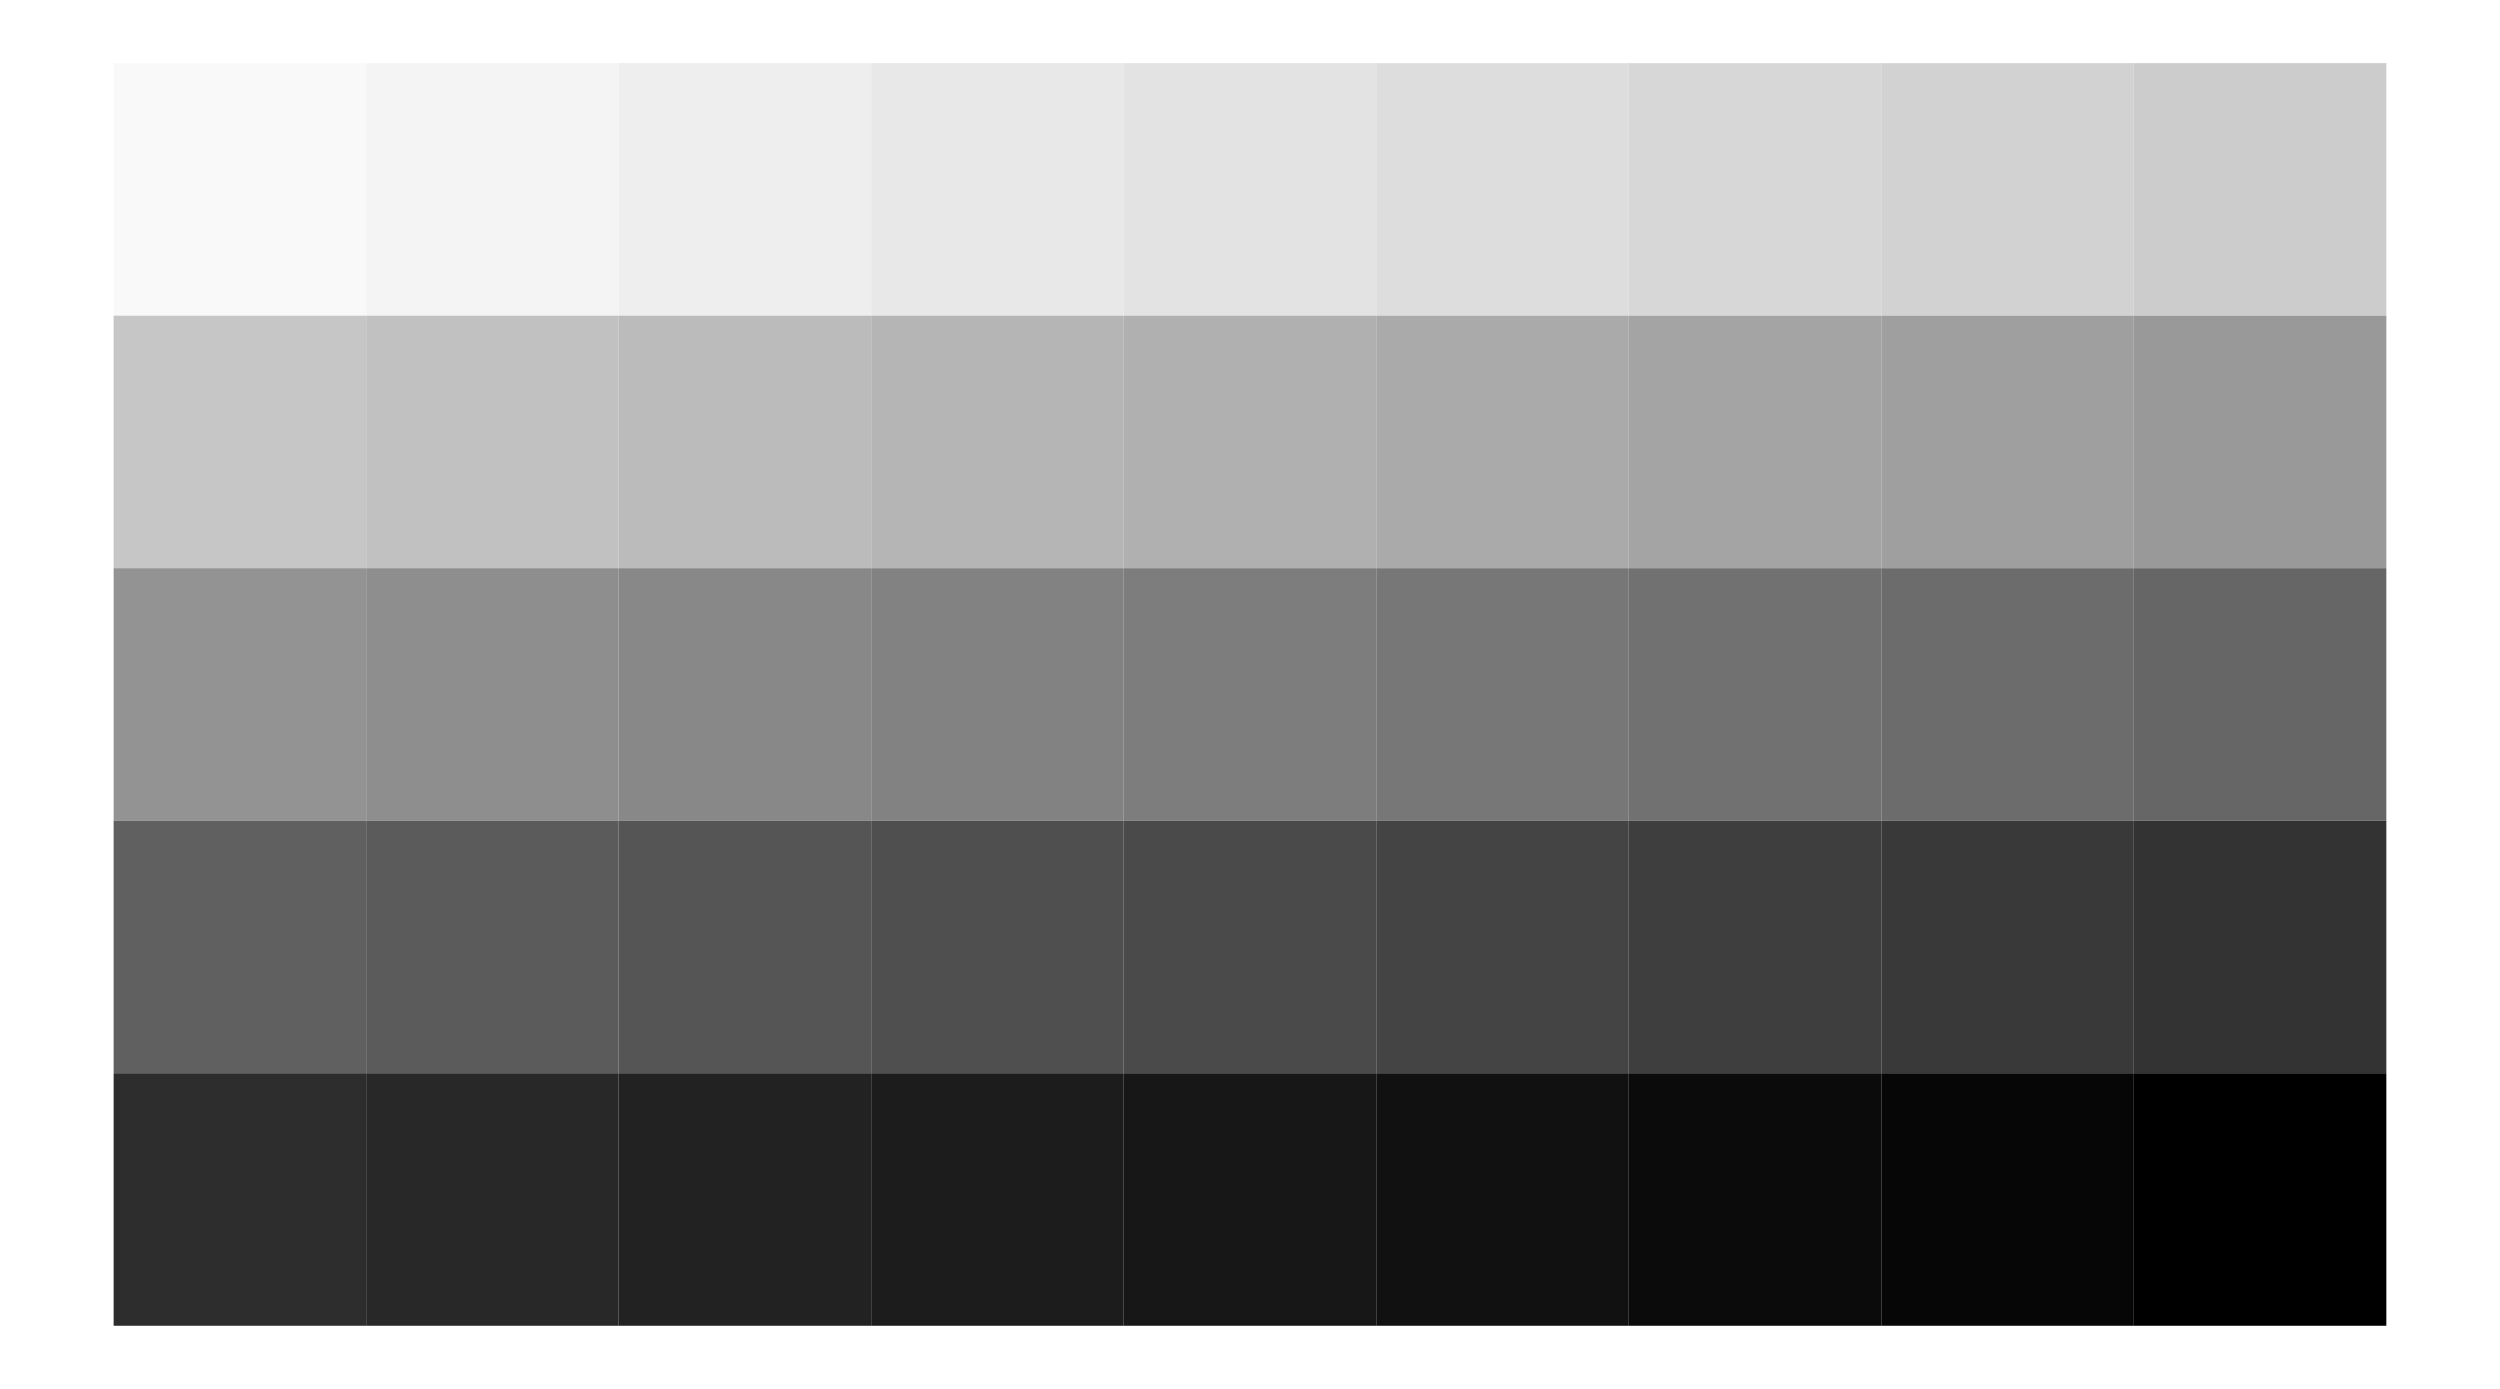
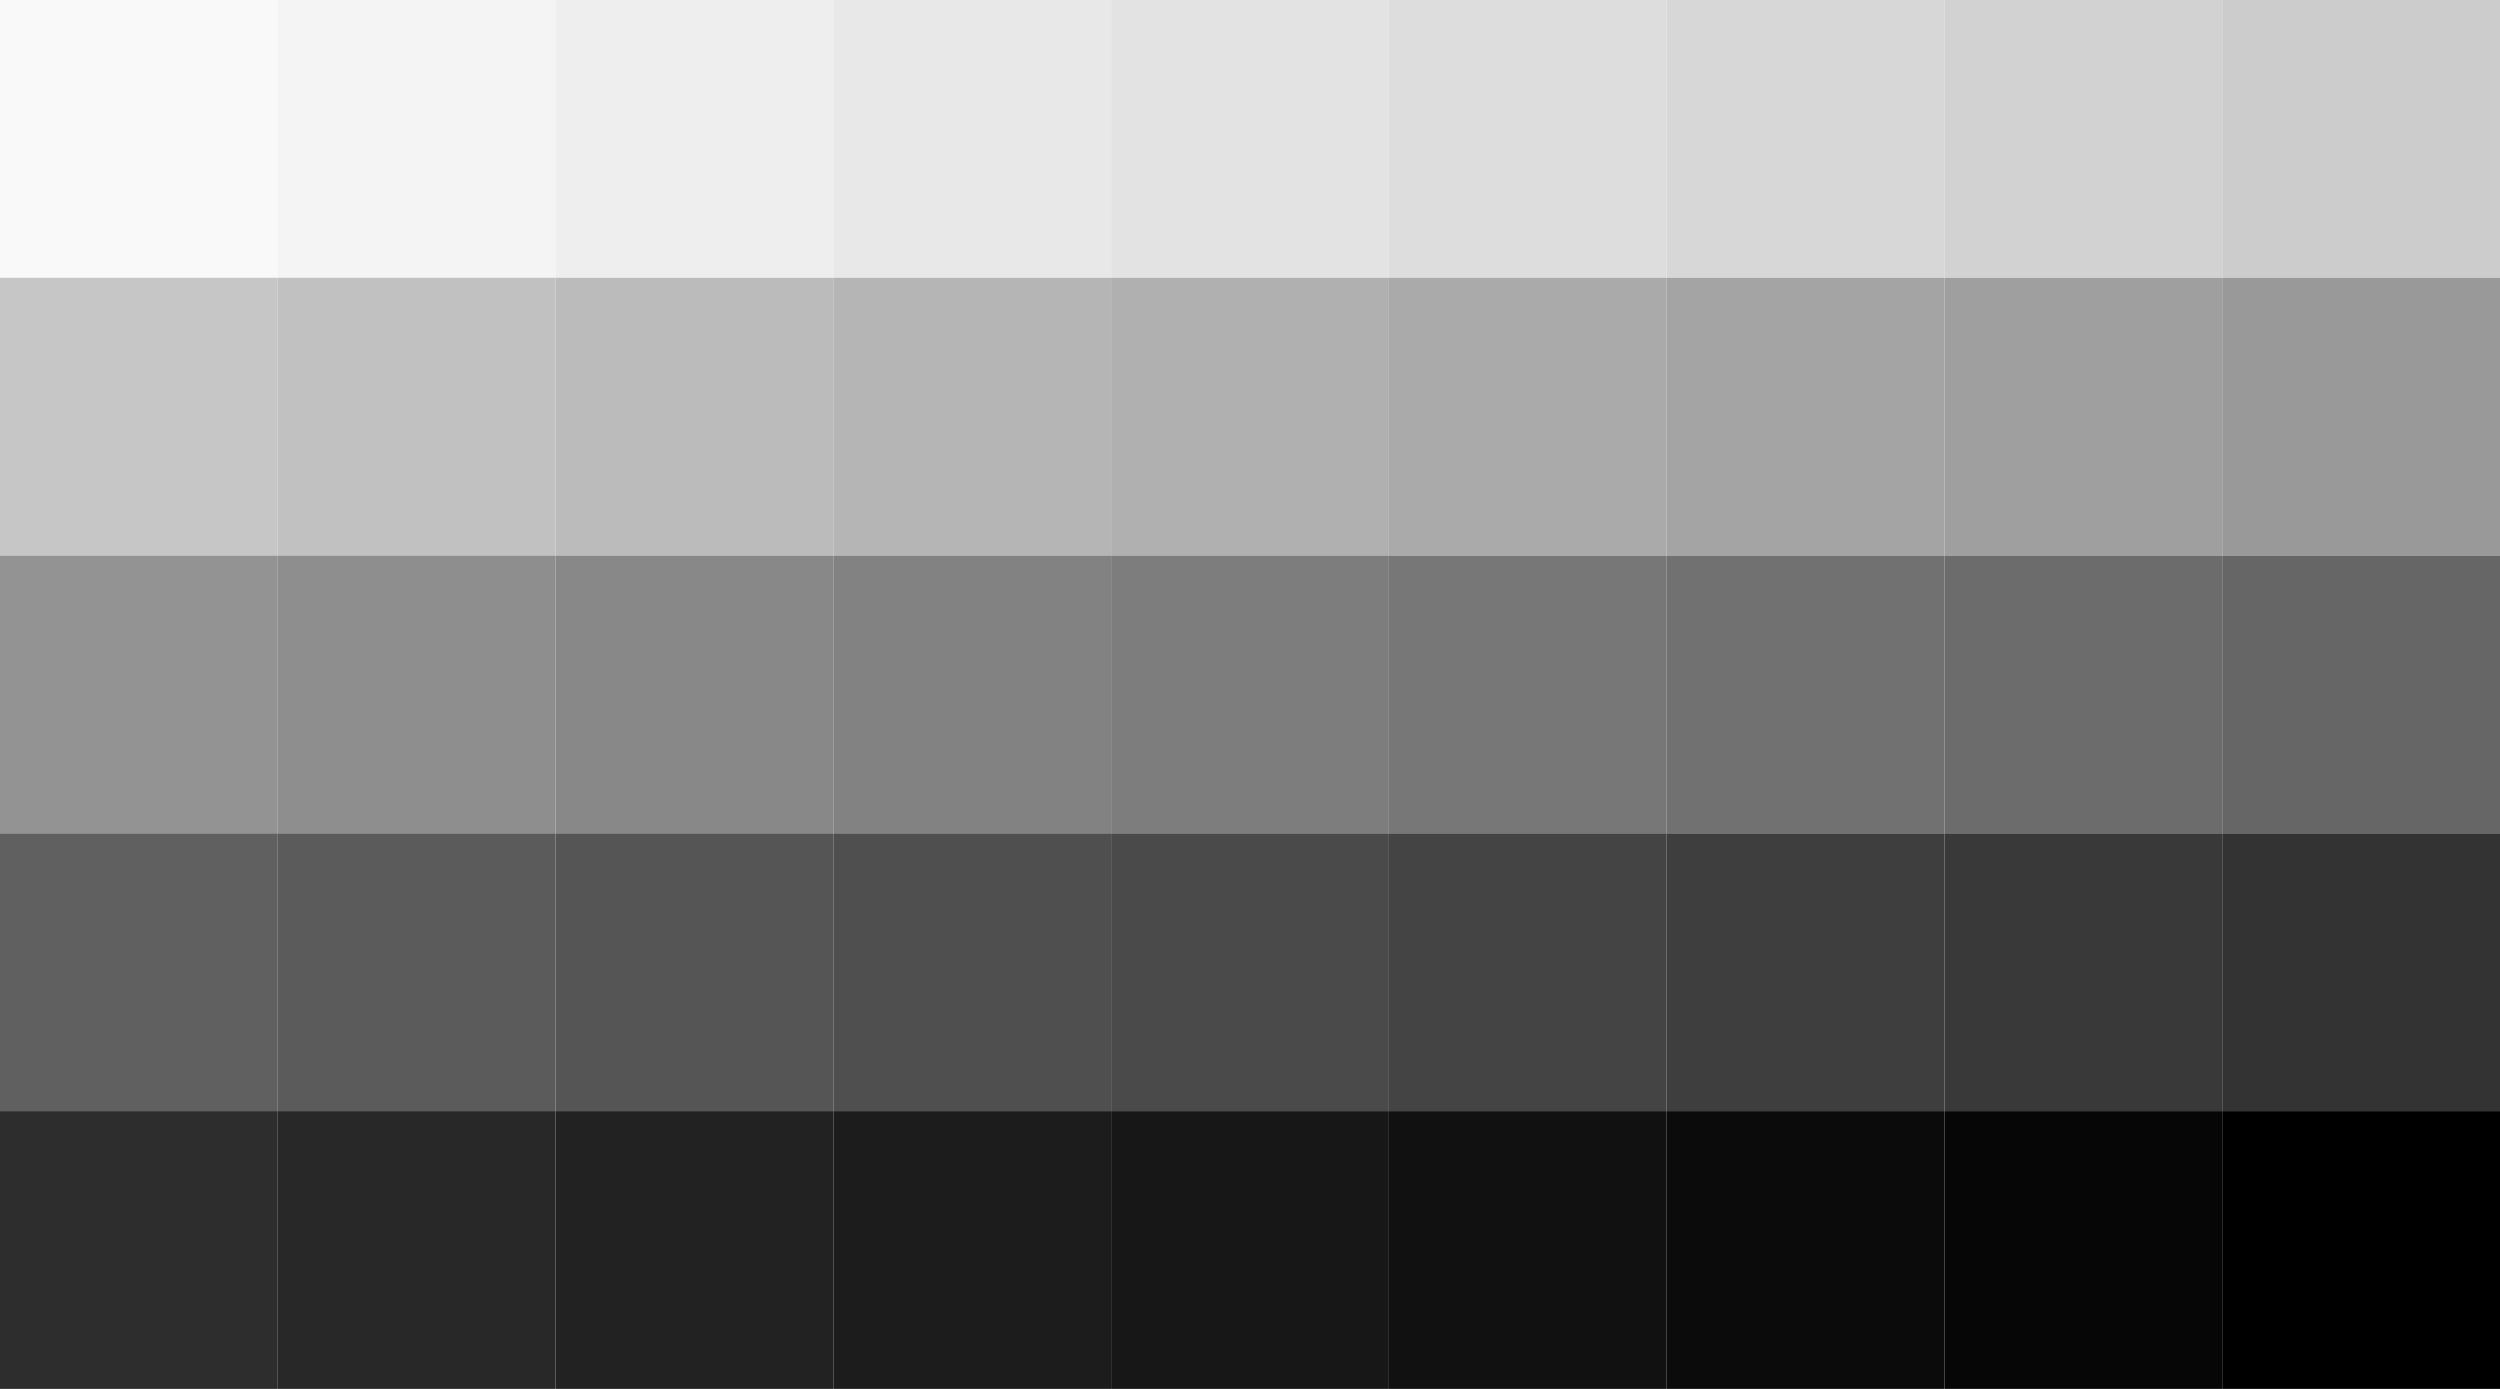
- <svg xmlns="http://www.w3.org/2000/svg" width="180.0" height="100.0" viewBox="-5.0 15.0 190.0 110.0">
-   <g fill="none" stroke="black" stroke-width="0.45%" transform="translate(0, 140) scale(1.1111, -1.1111)">
-     <g stroke="none" stroke-width="0">
-       <g fill="rgb(249,249,249)">
-         <rect x="0.0" y="90.0" width="18.0" height="18.0" />
-       </g>
-       <g fill="rgb(198,198,198)">
-         <rect x="0.0" y="72.0" width="18.0" height="18.0" />
-       </g>
-       <g fill="rgb(147,147,147)">
-         <rect x="0.0" y="54.0" width="18.0" height="18.0" />
-       </g>
-       <g fill="rgb(96,96,96)">
-         <rect x="0.0" y="36.0" width="18.0" height="18.0" />
-       </g>
-       <g fill="rgb(45,45,45)">
-         <rect x="0.0" y="18.0" width="18.0" height="18.0" />
-       </g>
-       <g fill="rgb(244,244,244)">
-         <rect x="18.0" y="90.0" width="18.0" height="18.0" />
-       </g>
-       <g fill="rgb(193,193,193)">
-         <rect x="18.0" y="72.0" width="18.0" height="18.0" />
-       </g>
-       <g fill="rgb(142,142,142)">
-         <rect x="18.0" y="54.0" width="18.0" height="18.0" />
-       </g>
-       <g fill="rgb(91,91,91)">
-         <rect x="18.0" y="36.0" width="18.0" height="18.0" />
-       </g>
-       <g fill="rgb(40,40,40)">
-         <rect x="18.0" y="18.0" width="18.0" height="18.0" />
-       </g>
-       <g fill="rgb(238,238,238)">
-         <rect x="36.0" y="90.0" width="18.0" height="18.0" />
-       </g>
-       <g fill="rgb(187,187,187)">
-         <rect x="36.0" y="72.0" width="18.0" height="18.0" />
-       </g>
-       <g fill="rgb(136,136,136)">
-         <rect x="36.0" y="54.0" width="18.0" height="18.0" />
-       </g>
-       <g fill="rgb(85,85,85)">
-         <rect x="36.0" y="36.0" width="18.0" height="18.0" />
-       </g>
-       <g fill="rgb(34,34,34)">
-         <rect x="36.0" y="18.0" width="18.0" height="18.0" />
-       </g>
-       <g fill="rgb(232,232,232)">
-         <rect x="54.0" y="90.0" width="18.0" height="18.0" />
-       </g>
-       <g fill="rgb(181,181,181)">
-         <rect x="54.0" y="72.0" width="18.0" height="18.0" />
-       </g>
-       <g fill="rgb(130,130,130)">
-         <rect x="54.0" y="54.0" width="18.0" height="18.0" />
-       </g>
-       <g fill="rgb(79,79,79)">
-         <rect x="54.0" y="36.0" width="18.0" height="18.0" />
-       </g>
-       <g fill="rgb(28,28,28)">
-         <rect x="54.0" y="18.0" width="18.0" height="18.0" />
-       </g>
-       <g fill="rgb(227,227,227)">
-         <rect x="72.0" y="90.0" width="18.0" height="18.0" />
-       </g>
-       <g fill="rgb(176,176,176)">
-         <rect x="72.0" y="72.0" width="18.0" height="18.0" />
-       </g>
-       <g fill="rgb(125,125,125)">
-         <rect x="72.0" y="54.0" width="18.0" height="18.0" />
-       </g>
-       <g fill="rgb(74,74,74)">
-         <rect x="72.0" y="36.0" width="18.0" height="18.0" />
-       </g>
-       <g fill="rgb(23,23,23)">
-         <rect x="72.0" y="18.0" width="18.0" height="18.0" />
-       </g>
-       <g fill="rgb(221,221,221)">
-         <rect x="90.0" y="90.0" width="18.0" height="18.0" />
-       </g>
-       <g fill="rgb(170,170,170)">
-         <rect x="90.0" y="72.0" width="18.0" height="18.0" />
-       </g>
-       <g fill="rgb(119,119,119)">
-         <rect x="90.0" y="54.0" width="18.0" height="18.0" />
-       </g>
-       <g fill="rgb(68,68,68)">
-         <rect x="90.0" y="36.0" width="18.0" height="18.0" />
-       </g>
-       <g fill="rgb(17,17,17)">
-         <rect x="90.0" y="18.0" width="18.0" height="18.0" />
-       </g>
-       <g fill="rgb(215,215,215)">
-         <rect x="108.0" y="90.0" width="18.0" height="18.0" />
-       </g>
-       <g fill="rgb(164,164,164)">
-         <rect x="108.0" y="72.0" width="18.0" height="18.0" />
-       </g>
-       <g fill="rgb(113,113,113)">
-         <rect x="108.0" y="54.0" width="18.0" height="18.0" />
-       </g>
-       <g fill="rgb(62,62,62)">
-         <rect x="108.0" y="36.0" width="18.0" height="18.0" />
-       </g>
-       <g fill="rgb(11,11,11)">
-         <rect x="108.0" y="18.0" width="18.0" height="18.0" />
-       </g>
-       <g fill="rgb(210,210,210)">
-         <rect x="126.0" y="90.0" width="18.0" height="18.0" />
-       </g>
-       <g fill="rgb(159,159,159)">
-         <rect x="126.0" y="72.0" width="18.0" height="18.0" />
-       </g>
-       <g fill="rgb(108,108,108)">
-         <rect x="126.0" y="54.0" width="18.0" height="18.0" />
-       </g>
-       <g fill="rgb(57,57,57)">
-         <rect x="126.0" y="36.0" width="18.0" height="18.0" />
-       </g>
-       <g fill="rgb(6,6,6)">
-         <rect x="126.0" y="18.0" width="18.0" height="18.0" />
-       </g>
-       <g fill="rgb(204,204,204)">
-         <rect x="144.0" y="90.0" width="18.0" height="18.0" />
-       </g>
-       <g fill="rgb(153,153,153)">
-         <rect x="144.0" y="72.0" width="18.0" height="18.0" />
-       </g>
-       <g fill="rgb(102,102,102)">
-         <rect x="144.0" y="54.0" width="18.0" height="18.0" />
-       </g>
-       <g fill="rgb(51,51,51)">
-         <rect x="144.0" y="36.0" width="18.0" height="18.0" />
-       </g>
-       <g fill="rgb(0,0,0)">
-         <rect x="144.0" y="18.0" width="18.0" height="18.0" />
-       </g>
-     </g>
-   </g>
+ <svg xmlns="http://www.w3.org/2000/svg" width="162" height="90" viewBox="0 0 162 90">
+   <rect x="0" y="0" width="18" height="18" fill="rgb(249,249,249)" />
+   <rect x="0" y="18" width="18" height="18" fill="rgb(198,198,198)" />
+   <rect x="0" y="36" width="18" height="18" fill="rgb(147,147,147)" />
+   <rect x="0" y="54" width="18" height="18" fill="rgb(96,96,96)" />
+   <rect x="0" y="72" width="18" height="18" fill="rgb(45,45,45)" />
+   <rect x="18" y="0" width="18" height="18" fill="rgb(244,244,244)" />
+   <rect x="18" y="18" width="18" height="18" fill="rgb(193,193,193)" />
+   <rect x="18" y="36" width="18" height="18" fill="rgb(142,142,142)" />
+   <rect x="18" y="54" width="18" height="18" fill="rgb(91,91,91)" />
+   <rect x="18" y="72" width="18" height="18" fill="rgb(40,40,40)" />
+   <rect x="36" y="0" width="18" height="18" fill="rgb(238,238,238)" />
+   <rect x="36" y="18" width="18" height="18" fill="rgb(187,187,187)" />
+   <rect x="36" y="36" width="18" height="18" fill="rgb(136,136,136)" />
+   <rect x="36" y="54" width="18" height="18" fill="rgb(85,85,85)" />
+   <rect x="36" y="72" width="18" height="18" fill="rgb(34,34,34)" />
+   <rect x="54" y="0" width="18" height="18" fill="rgb(232,232,232)" />
+   <rect x="54" y="18" width="18" height="18" fill="rgb(181,181,181)" />
+   <rect x="54" y="36" width="18" height="18" fill="rgb(130,130,130)" />
+   <rect x="54" y="54" width="18" height="18" fill="rgb(79,79,79)" />
+   <rect x="54" y="72" width="18" height="18" fill="rgb(28,28,28)" />
+   <rect x="72" y="0" width="18" height="18" fill="rgb(227,227,227)" />
+   <rect x="72" y="18" width="18" height="18" fill="rgb(176,176,176)" />
+   <rect x="72" y="36" width="18" height="18" fill="rgb(125,125,125)" />
+   <rect x="72" y="54" width="18" height="18" fill="rgb(74,74,74)" />
+   <rect x="72" y="72" width="18" height="18" fill="rgb(23,23,23)" />
+   <rect x="90" y="0" width="18" height="18" fill="rgb(221,221,221)" />
+   <rect x="90" y="18" width="18" height="18" fill="rgb(170,170,170)" />
+   <rect x="90" y="36" width="18" height="18" fill="rgb(119,119,119)" />
+   <rect x="90" y="54" width="18" height="18" fill="rgb(68,68,68)" />
+   <rect x="90" y="72" width="18" height="18" fill="rgb(17,17,17)" />
+   <rect x="108" y="0" width="18" height="18" fill="rgb(215,215,215)" />
+   <rect x="108" y="18" width="18" height="18" fill="rgb(164,164,164)" />
+   <rect x="108" y="36" width="18" height="18" fill="rgb(113,113,113)" />
+   <rect x="108" y="54" width="18" height="18" fill="rgb(62,62,62)" />
+   <rect x="108" y="72" width="18" height="18" fill="rgb(11,11,11)" />
+   <rect x="126" y="0" width="18" height="18" fill="rgb(210,210,210)" />
+   <rect x="126" y="18" width="18" height="18" fill="rgb(159,159,159)" />
+   <rect x="126" y="36" width="18" height="18" fill="rgb(108,108,108)" />
+   <rect x="126" y="54" width="18" height="18" fill="rgb(57,57,57)" />
+   <rect x="126" y="72" width="18" height="18" fill="rgb(6,6,6)" />
+   <rect x="144" y="0" width="18" height="18" fill="rgb(204,204,204)" />
+   <rect x="144" y="18" width="18" height="18" fill="rgb(153,153,153)" />
+   <rect x="144" y="36" width="18" height="18" fill="rgb(102,102,102)" />
+   <rect x="144" y="54" width="18" height="18" fill="rgb(51,51,51)" />
+   <rect x="144" y="72" width="18" height="18" fill="rgb(0,0,0)" />
</svg>
